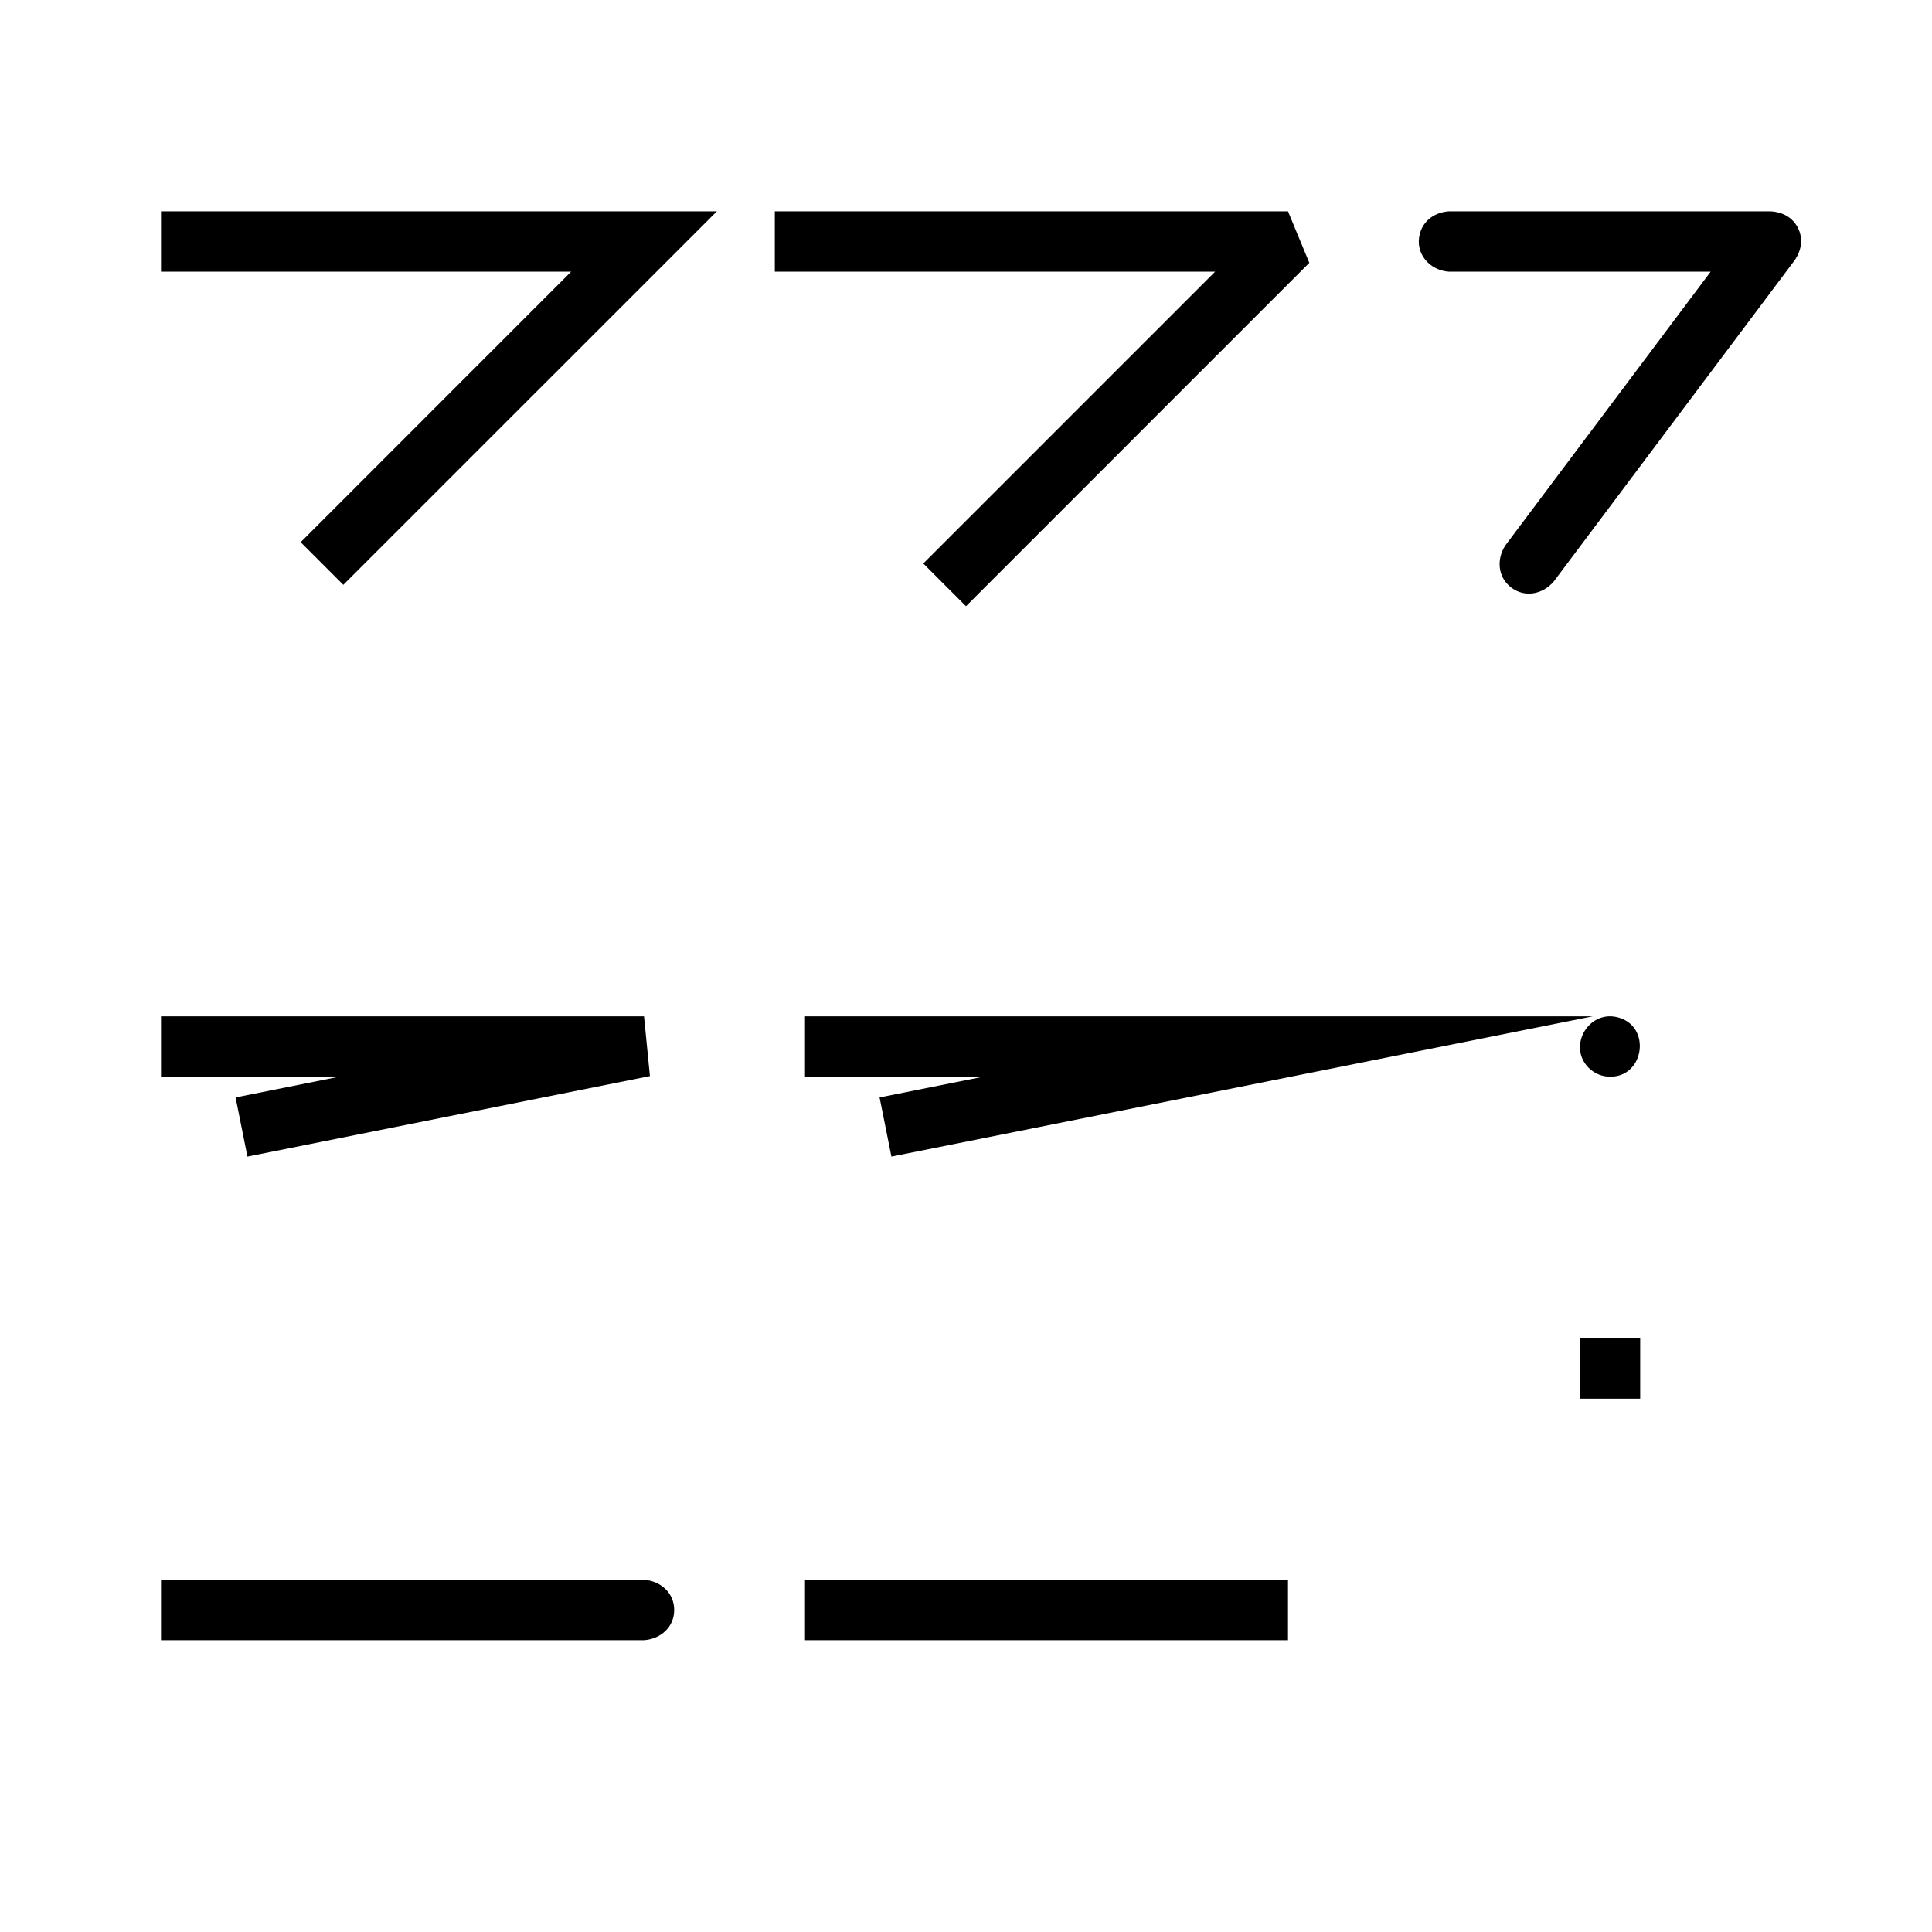
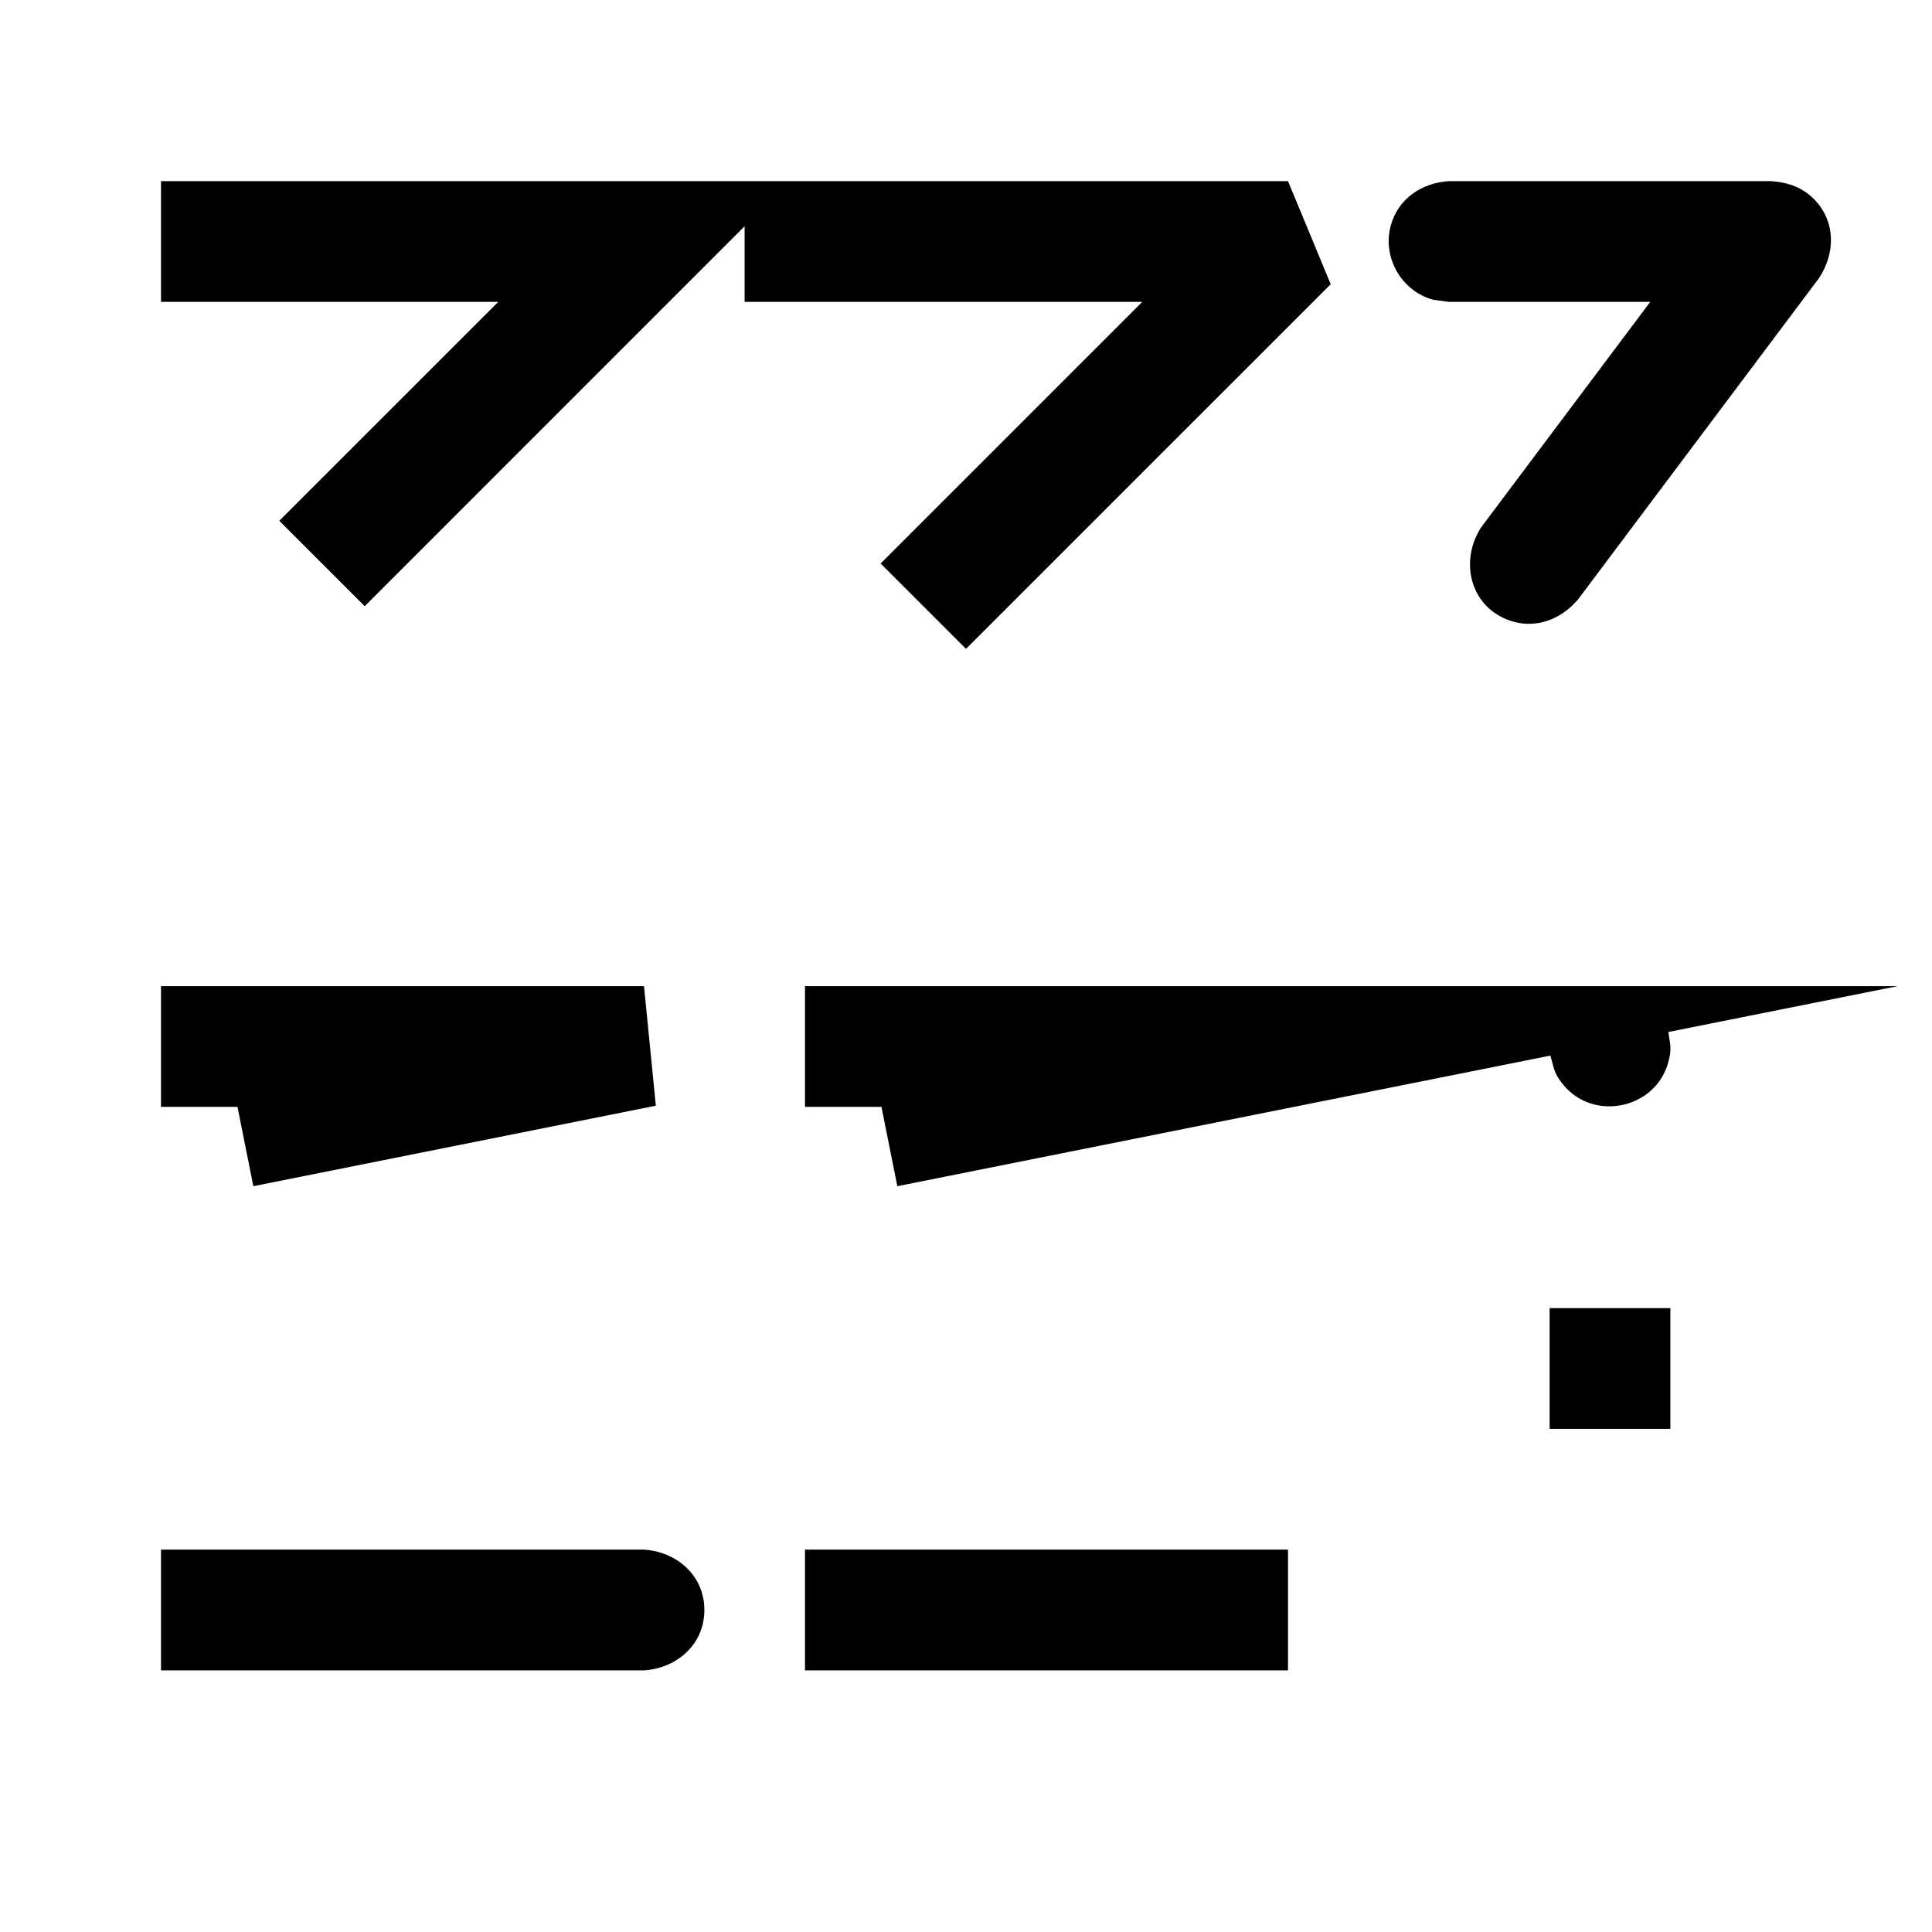
<svg xmlns="http://www.w3.org/2000/svg" viewBox="0 0 48 48" fill="currentColor">
-   <path d="     M32 40.75H20V39.25H32Z     M4 40.75V39.25H16C16.408 39.277 16.75 39.571 16.75 40C16.75 40.429 16.408 40.723 16 40.75Z     M40.75 34.75H39.25V33.25H40.75Z     M22.147 28.735L21.853 27.265L24.426 26.75H20V25.25H39.574Z     M16.147 26.735L6.147 28.735L5.853 27.265L8.426 26.75H4V25.25H16Z     M40.153 25.266C41.054 25.453 40.867 26.811 39.949 26.748C39.743 26.734 39.549 26.633 39.418 26.473C38.983 25.938 39.477 25.125 40.153 25.266Z     M32.53 6.53L24 15.061L22.939 14L30.189 6.75H19.25V5.25H32Z     M42.5 6.75H36C35.521 6.719 35.144 6.298 35.276 5.806C35.367 5.466 35.662 5.272 36 5.25H44C44.286 5.27 44.538 5.399 44.671 5.665C44.803 5.93 44.756 6.21 44.6 6.45L38.6 14.45C38.334 14.76 37.893 14.857 37.55 14.6C37.207 14.343 37.177 13.892 37.4 13.55Z     M8.53 14.53L7.47 13.47L14.189 6.75H4V5.25H17.811Z" />
+   <path d="     M32 41.5H20V38.5H32Z     M4 41.5V38.5H16C16.815 38.553 17.5 39.143 17.5 40C17.5 40.857 16.815 41.447 16 41.5Z     M41.5 35.5H38.5V32.5H41.5Z     M41.45 25.64C41.497 25.975 41.541 26.059 41.444 26.405C41.123 27.553 39.589 27.872 38.836 26.947C38.607 26.664 38.614 26.562 38.52 26.226L22.294 29.471L21.9 27.5H20V24.5H47.149Z     M16.294 27.471L6.294 29.471L5.9 27.5H4V24.5H16Z     M33.061 7.061L24 16.121L21.879 14L28.379 7.5H18.5V5.621L9.061 15.061L6.939 12.939L12.379 7.5H4V4.5H32Z     M41 7.5H36L35.612 7.449C34.822 7.237 34.34 6.401 34.551 5.612C34.733 4.931 35.324 4.544 36 4.5H44C44.43 4.53 44.809 4.661 45.107 4.988C45.613 5.541 45.59 6.298 45.2 6.9L39.2 14.9C38.759 15.414 38.095 15.654 37.441 15.392C36.496 15.013 36.275 13.905 36.8 13.1Z" />
</svg>
